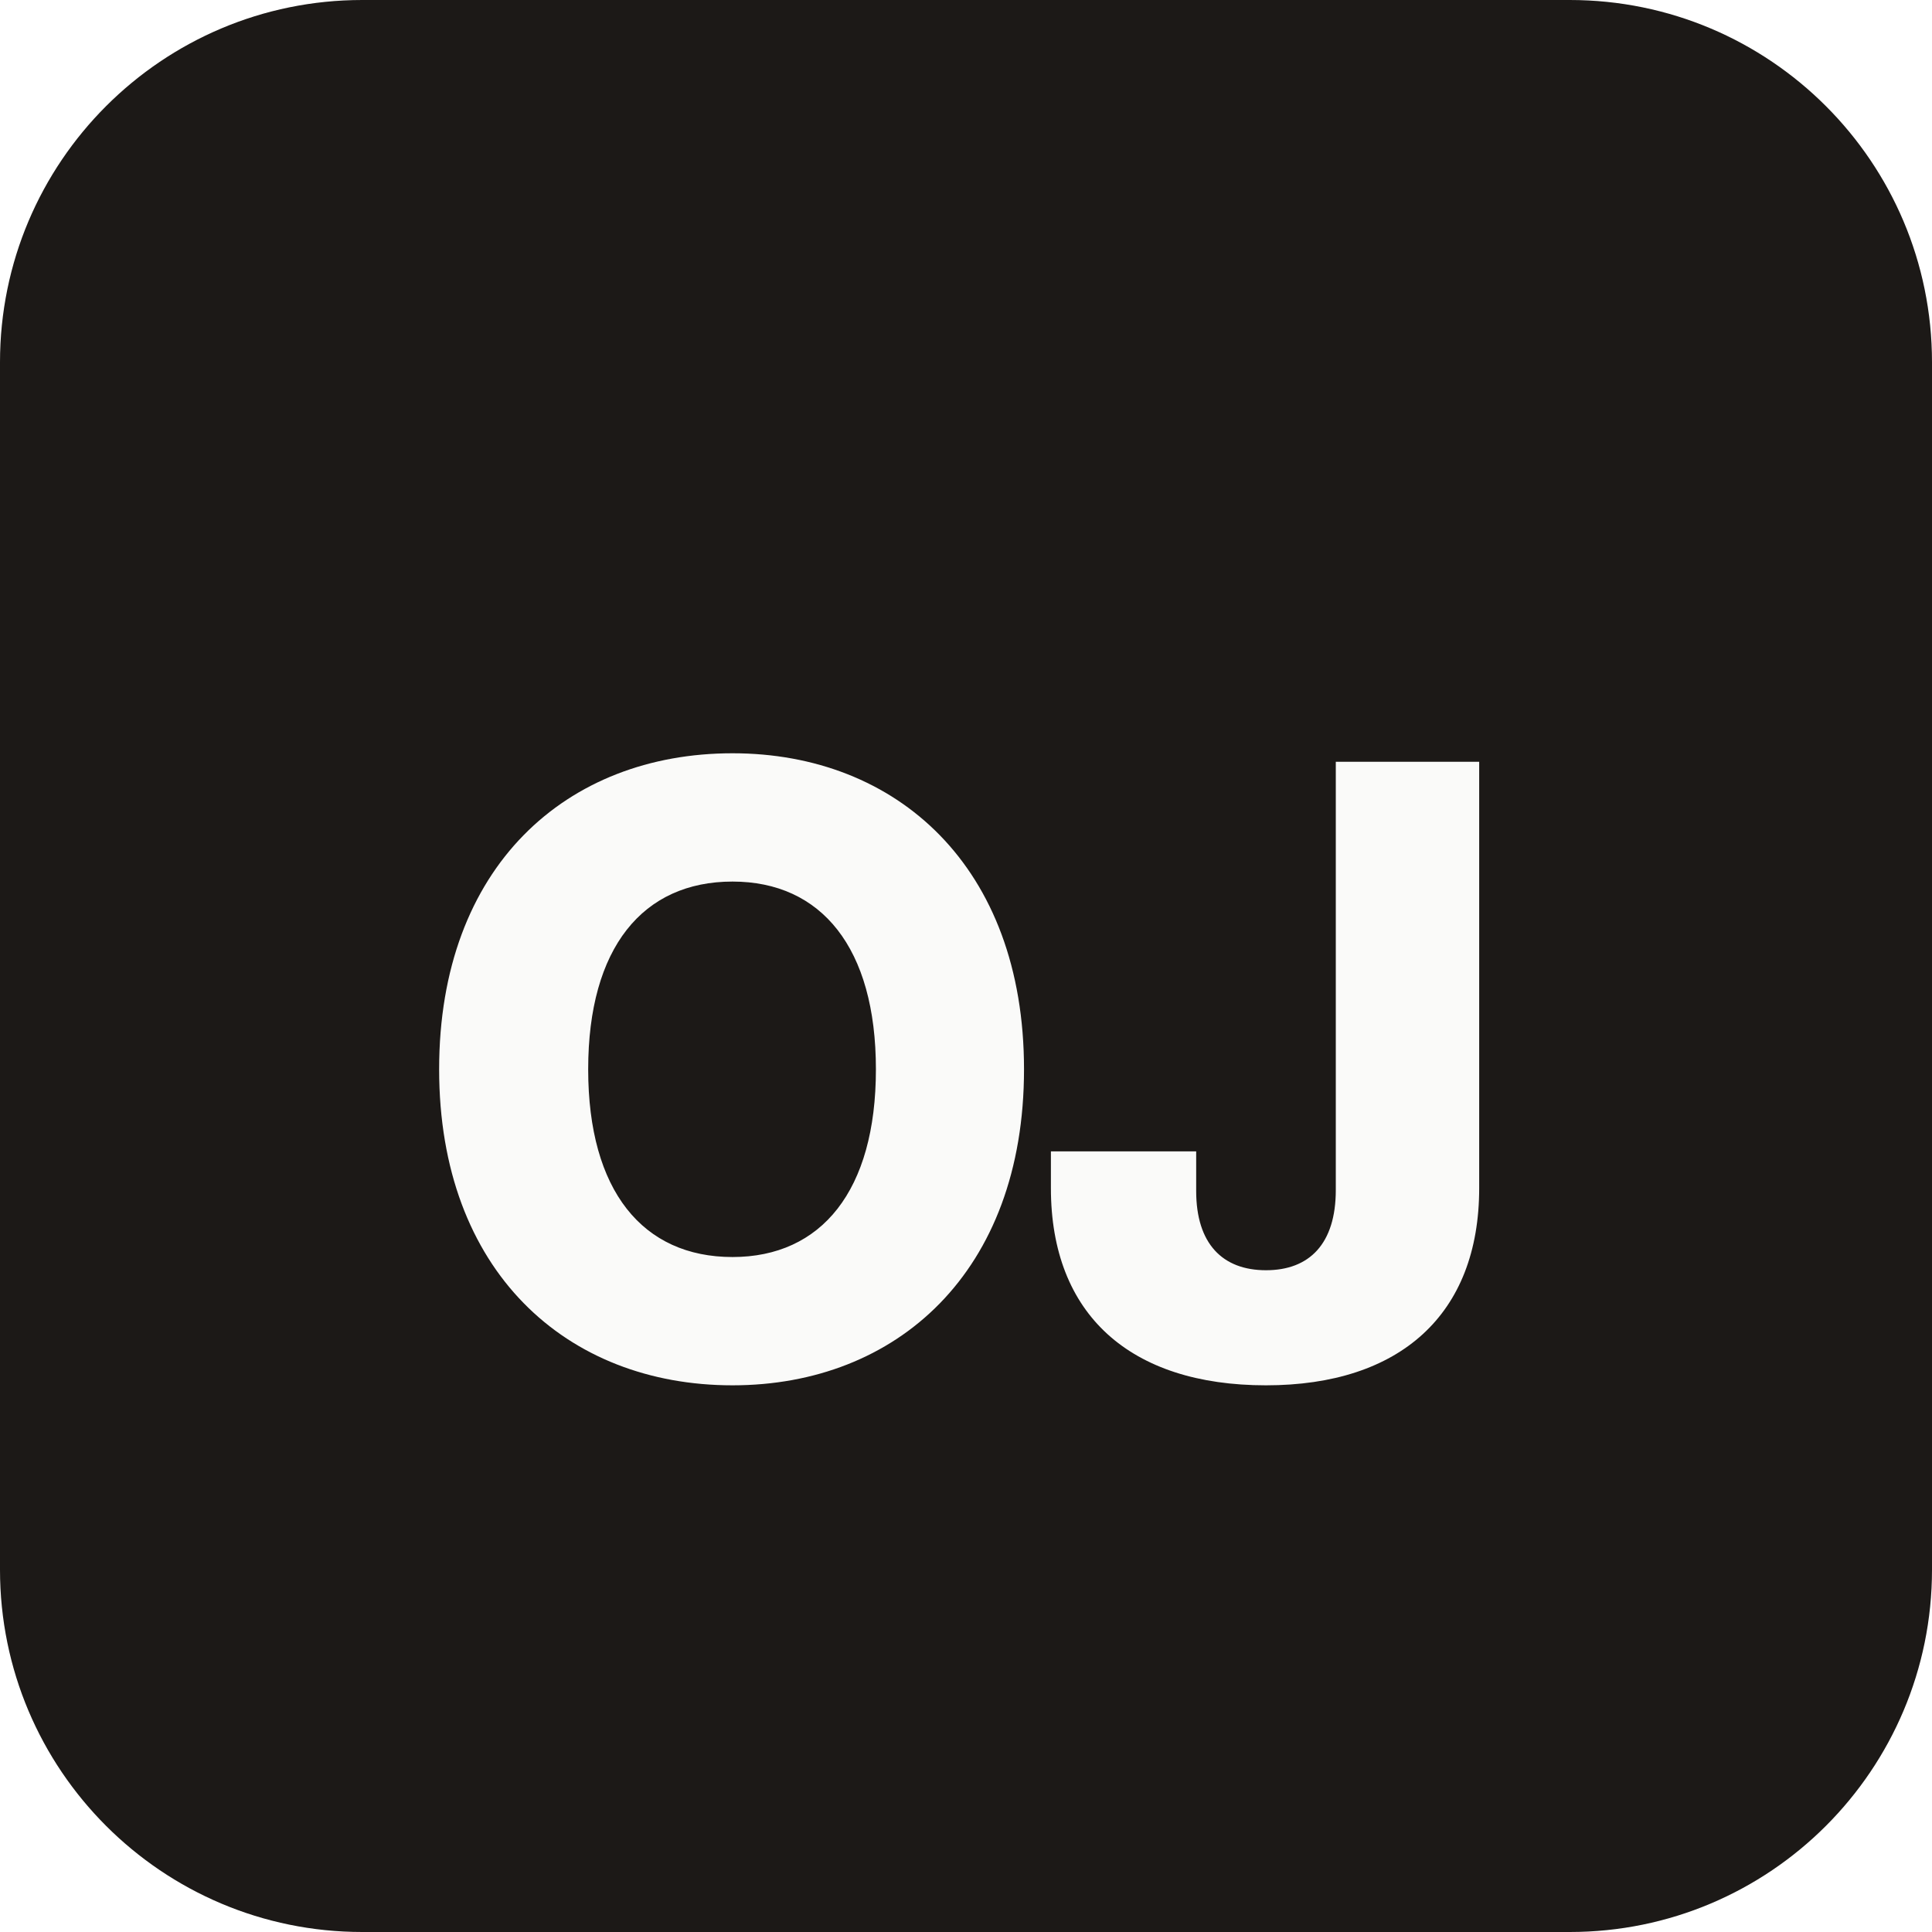
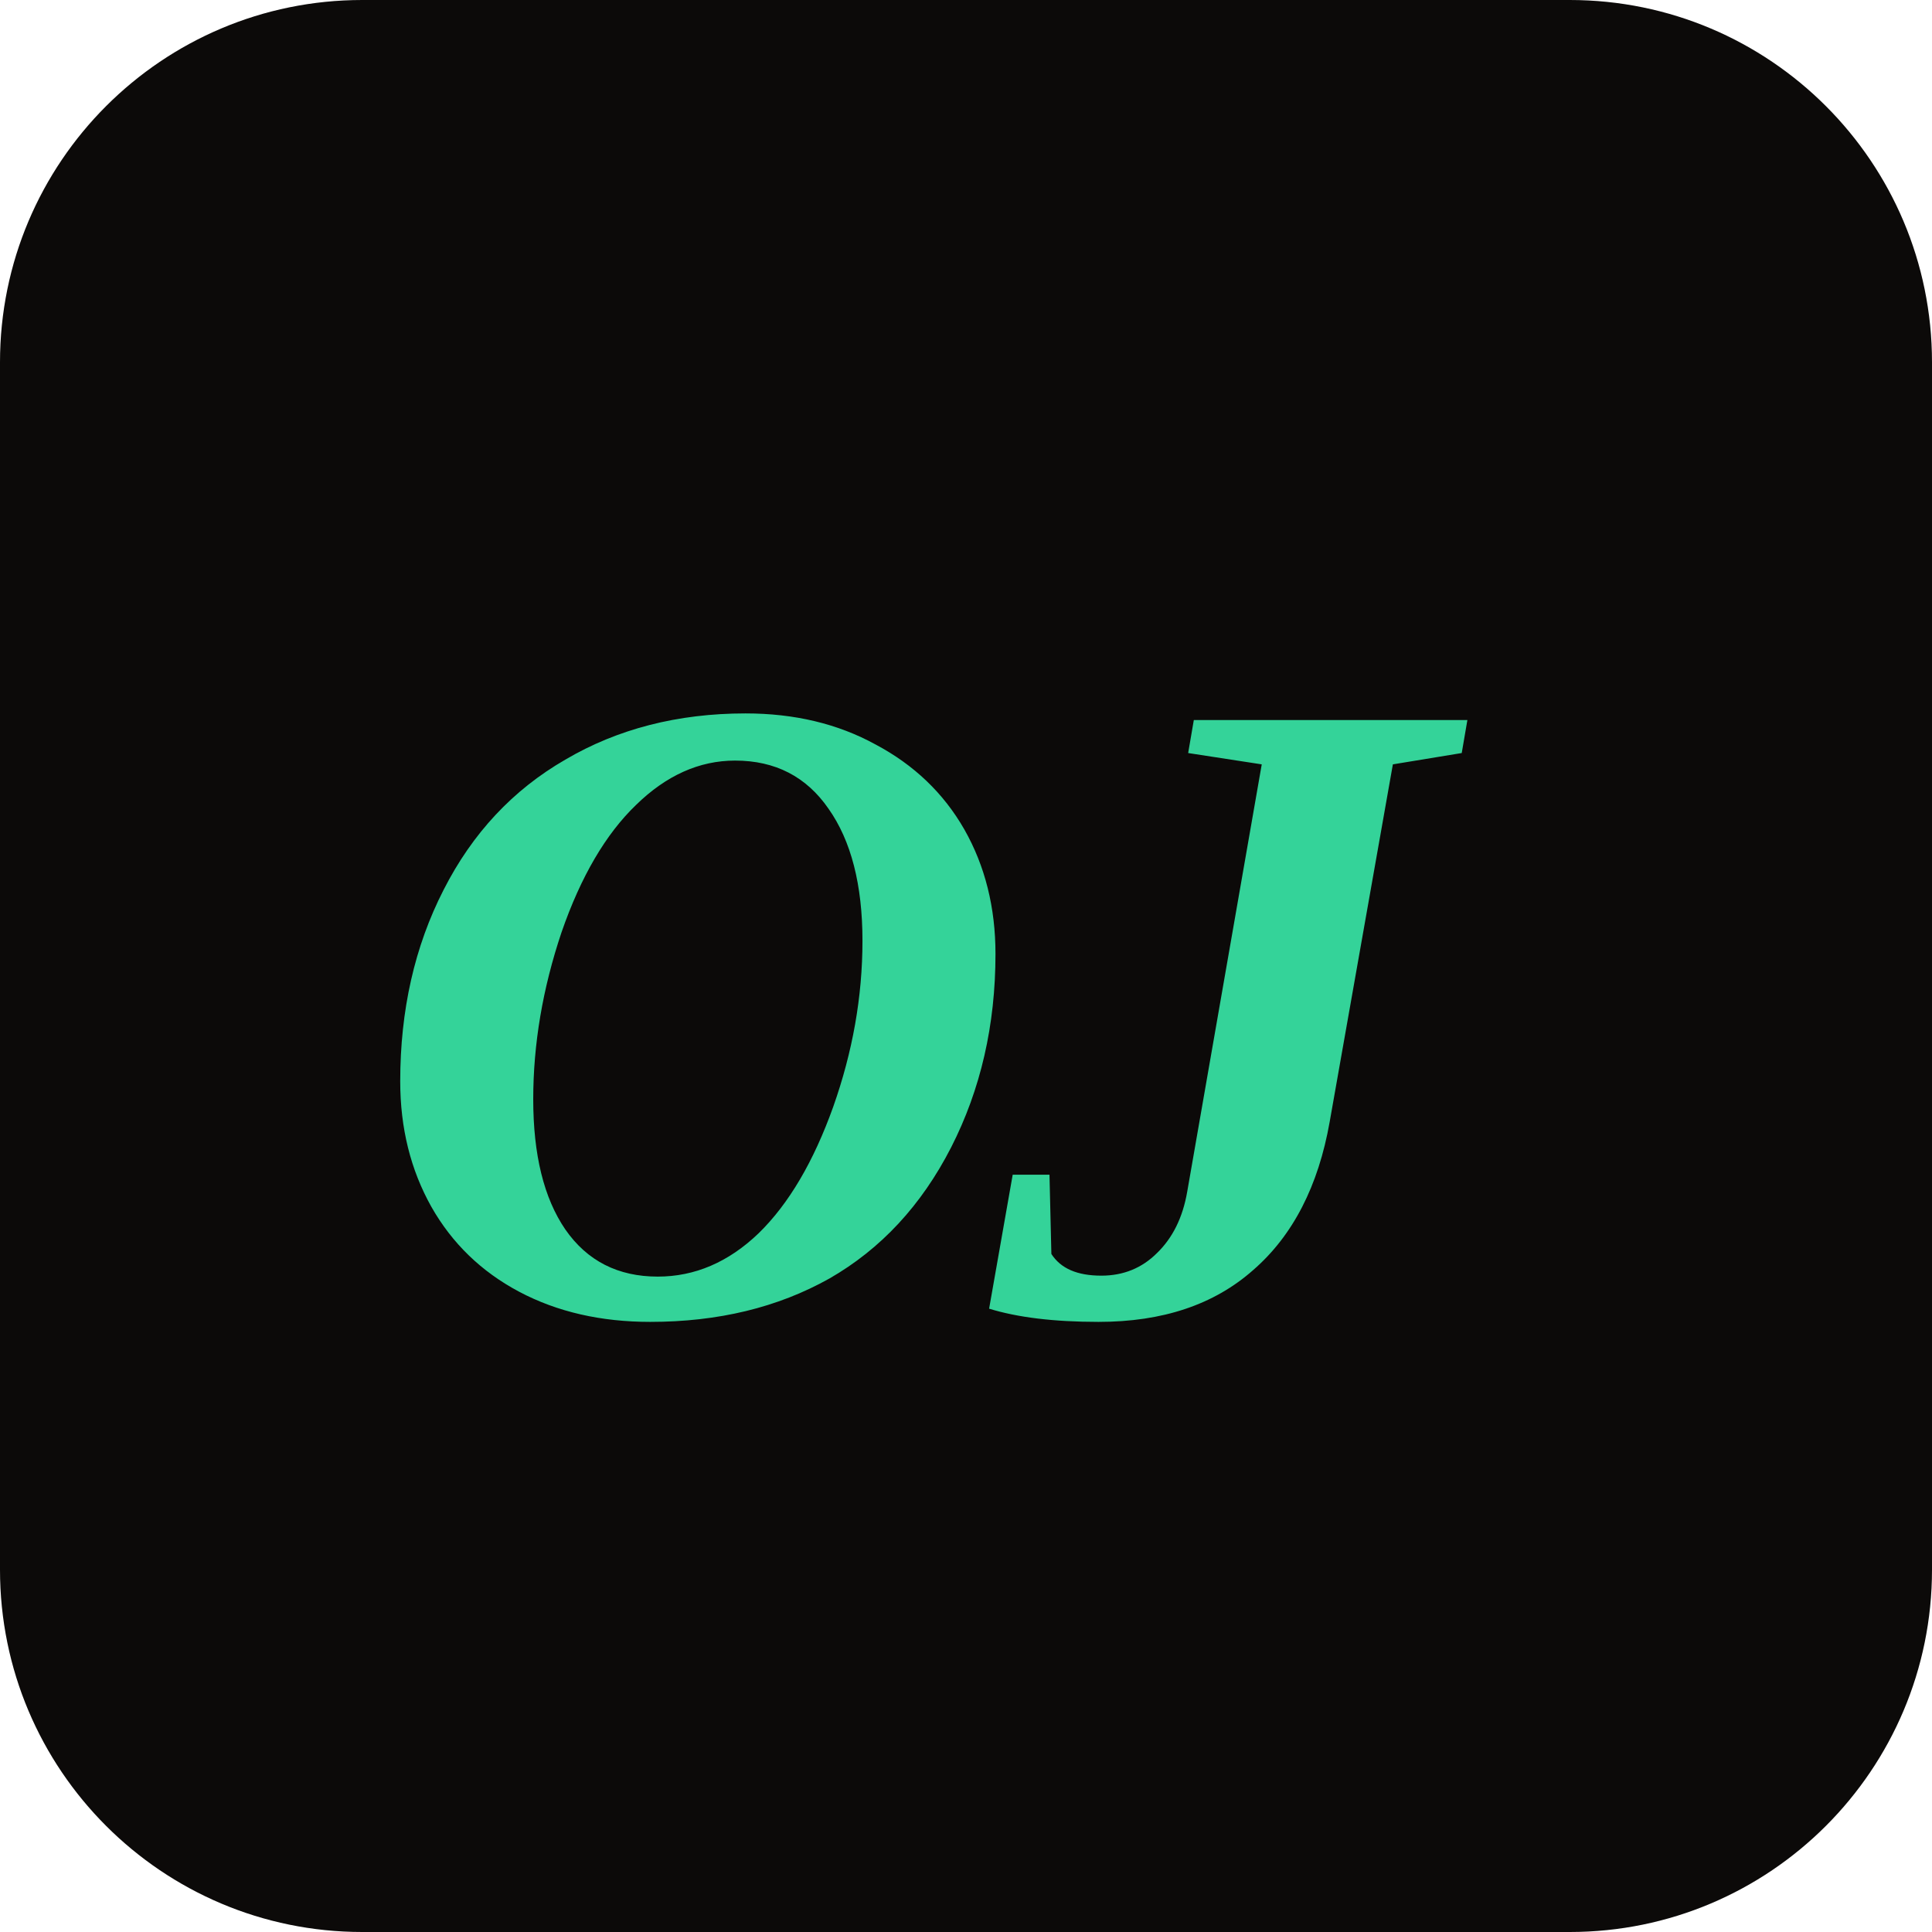
<svg xmlns="http://www.w3.org/2000/svg" viewBox="0 0 32 32" width="32" height="32">
  <style>
-     rect { fill: #1c1917; }
-     text { fill: #fafaf9; }
+     rect { fill: #0c0a09; }
+     text { fill: #34d399; }
    @media (prefers-color-scheme: light) {
-       rect { fill: #fafaf9; stroke: #e7e5e4; stroke-width: 1.5; }
-       text { fill: #1c1917; }
+       rect { fill: #f5f2eb; stroke: #e4dfd5; stroke-width: 1.5; }
+       text { fill: #2e5a44; }
    }
  </style>
  <rect width="32" height="32" rx="6" />
-   <text x="16" y="17.5" text-anchor="middle" dominant-baseline="middle" font-family="system-ui, -apple-system, sans-serif" font-weight="800" font-size="14" letter-spacing="-0.5">OJ</text>
+   <text x="15" y="17.5" text-anchor="middle" dominant-baseline="middle" font-family="Georgia, 'Times New Roman', serif" font-weight="bold" font-style="italic" font-size="15" letter-spacing="-0.5">OJ</text>
</svg>
